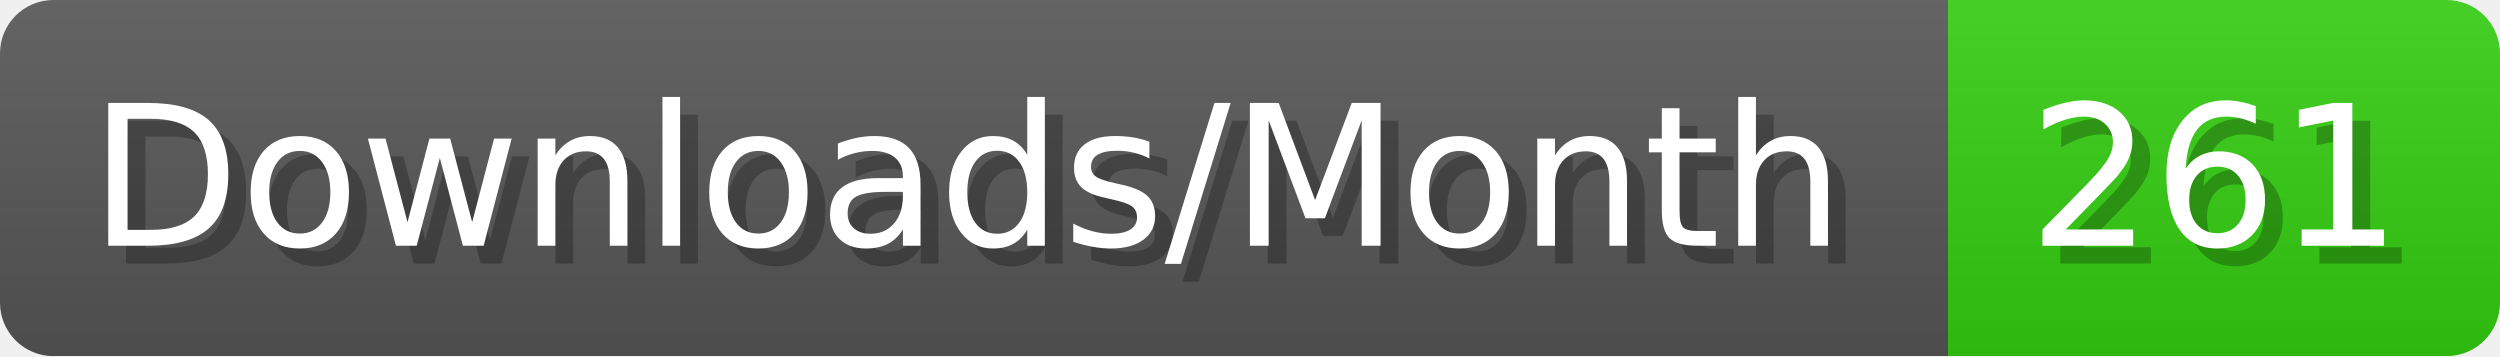
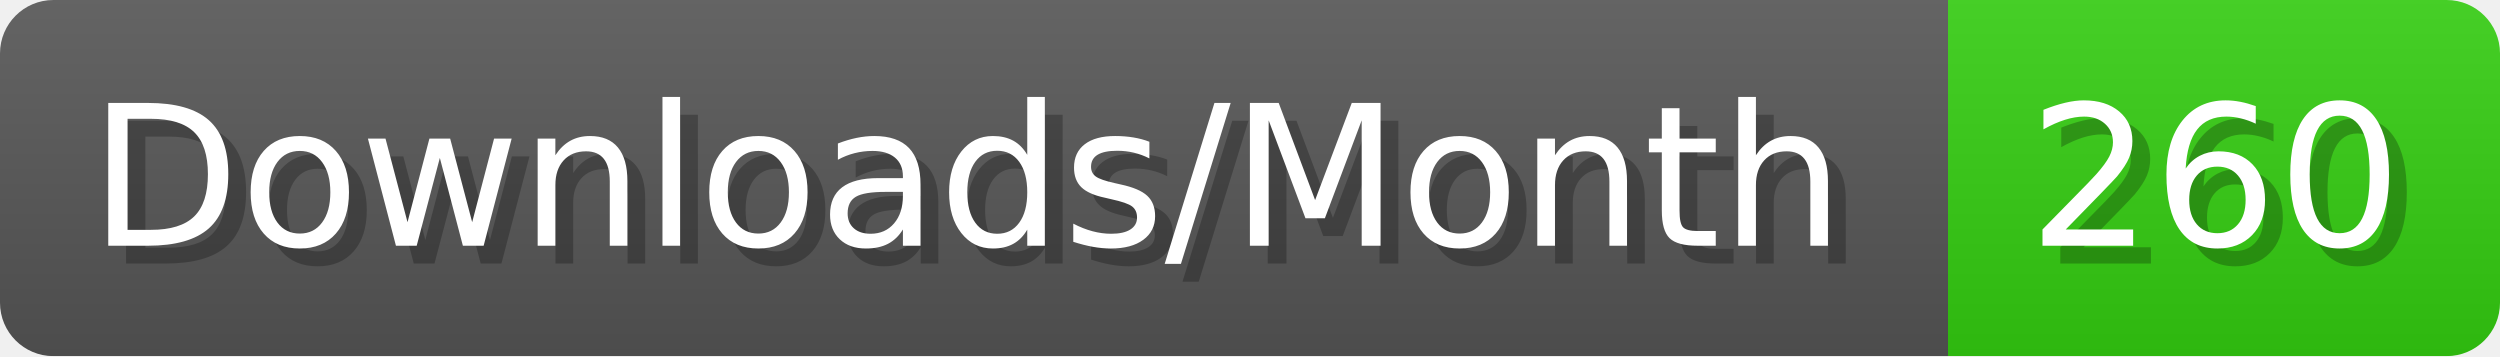
- <svg xmlns="http://www.w3.org/2000/svg" width="140.4" height="20" viewBox="0 0 1404 200" role="img" aria-label="Downloads/Month: 261">
+ <svg xmlns="http://www.w3.org/2000/svg" width="140.4" height="20" viewBox="0 0 1404 200" role="img" aria-label="Downloads/Month: 260">
  <linearGradient id="YlXUI" x2="0" y2="100%">
    <stop offset="0" stop-opacity=".1" stop-color="#EEE" />
    <stop offset="1" stop-opacity=".1" />
  </linearGradient>
  <mask id="JHhop">
    <rect width="1404" height="200" rx="30" fill="#FFF" />
  </mask>
  <g mask="url(#JHhop)">
    <rect width="1094" height="200" fill="#555" />
    <rect width="310" height="200" fill="#3C1" x="1094" />
    <rect width="1404" height="200" fill="url(#YlXUI)" />
  </g>
  <g aria-hidden="true" fill="#fff" text-anchor="start" font-family="Verdana,DejaVu Sans,sans-serif" font-size="110">
    <text x="60" y="148" textLength="994" fill="#000" opacity="0.25">Downloads/Month</text>
    <text x="50" y="138" textLength="994">Downloads/Month</text>
-     <text x="1149" y="148" textLength="210" fill="#000" opacity="0.25">261</text>
-     <text x="1139" y="138" textLength="210">261</text>
+     <text x="1149" y="148" textLength="210" fill="#000" opacity="0.25">260</text>
+     <text x="1139" y="138" textLength="210">260</text>
  </g>
</svg>
